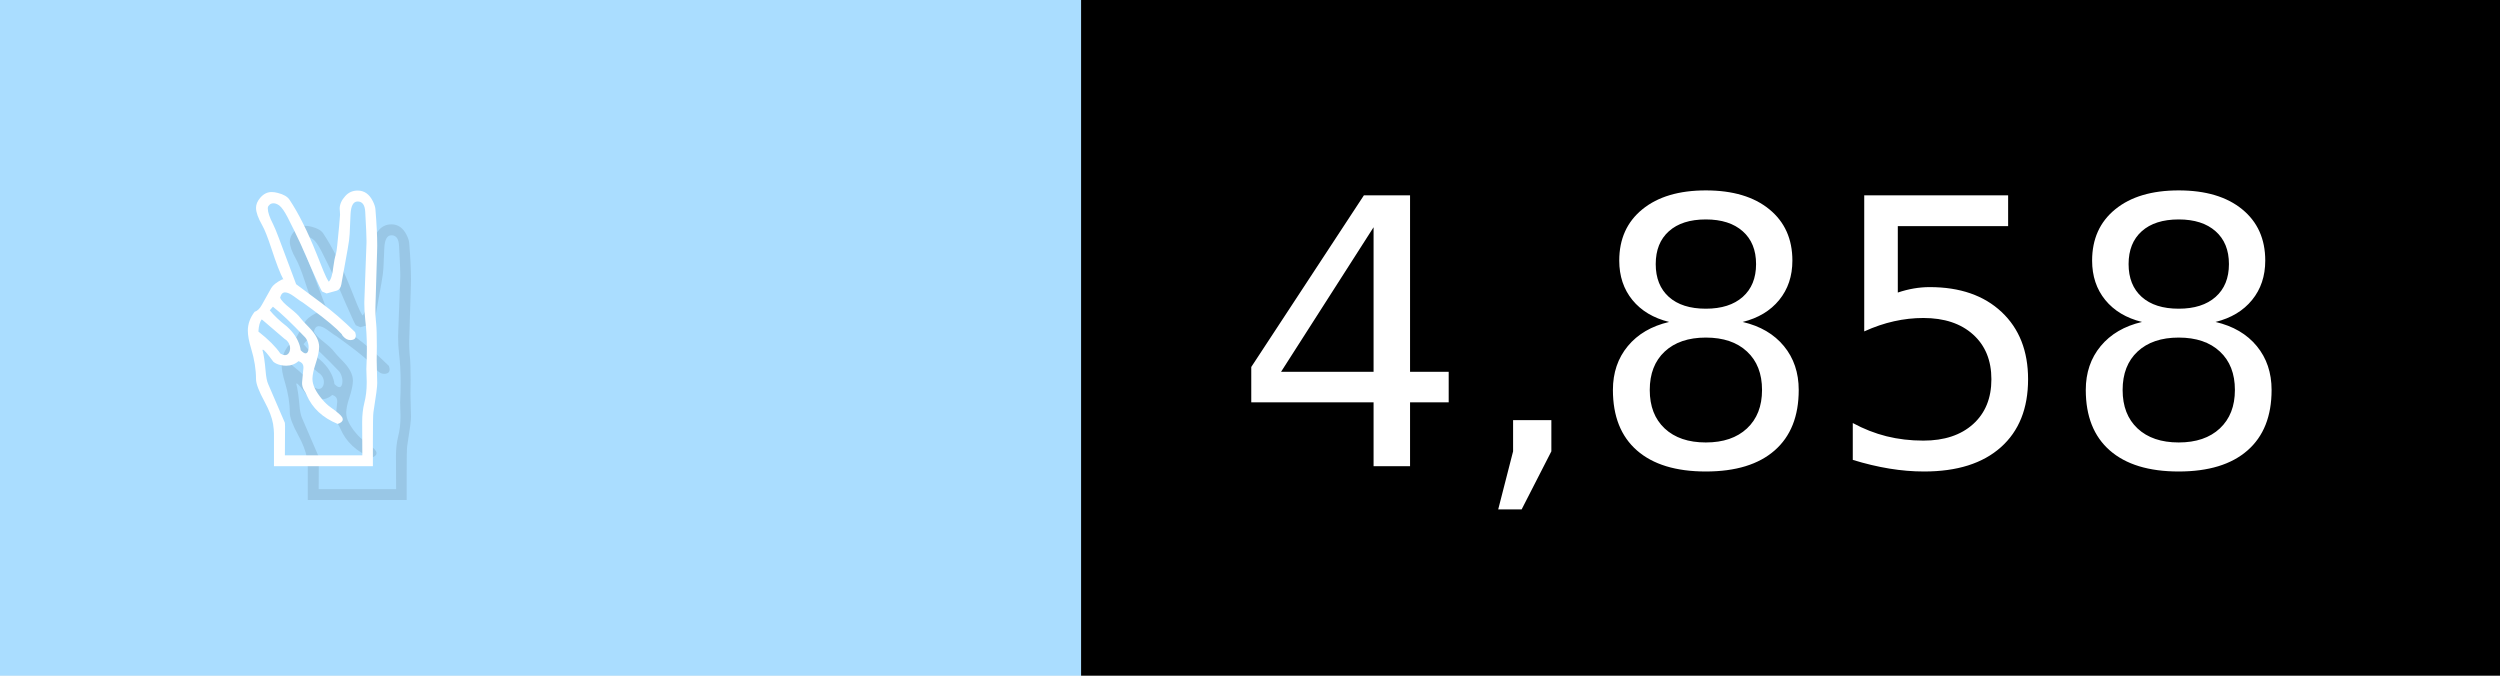
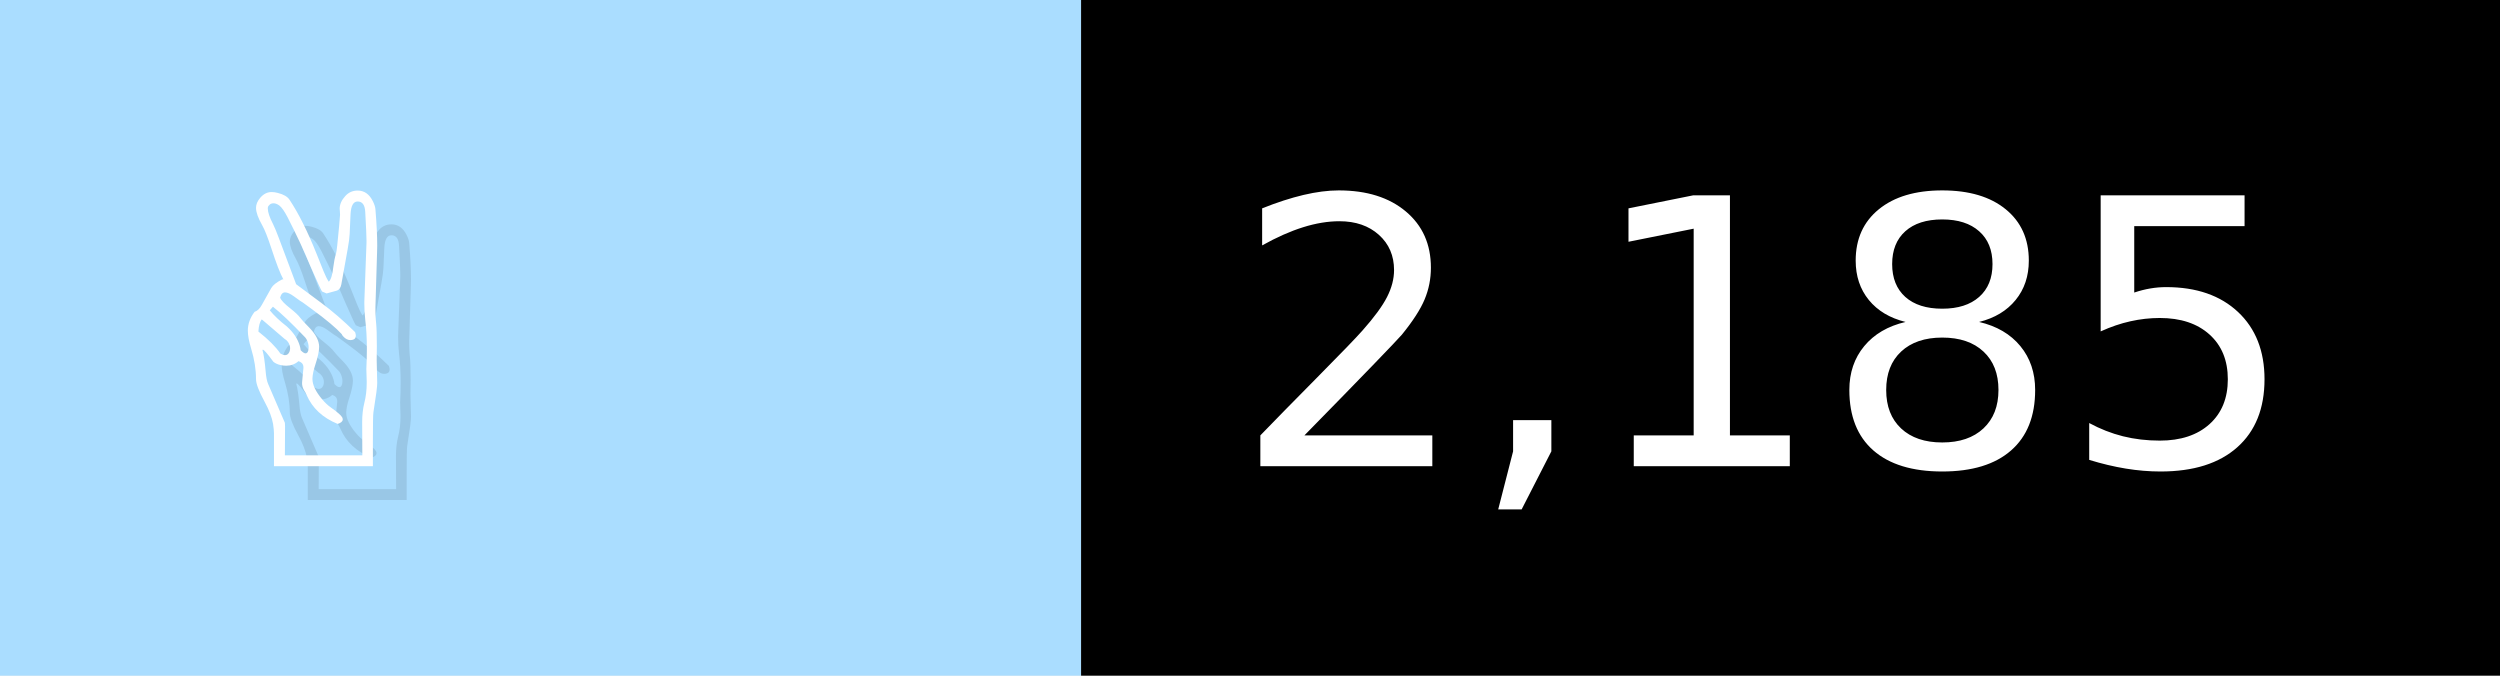
- <svg xmlns="http://www.w3.org/2000/svg" width="74" height="20" viewBox="0 0 740 200" role="img" aria-label="✌️: 4,858">
+ <svg xmlns="http://www.w3.org/2000/svg" width="74" height="20" viewBox="0 0 740 200" role="img" aria-label="✌️: 2,185">
  <g>
    <rect fill="#ADF" width="320" height="200" />
    <rect fill="##f9a" x="320" width="420" height="200" />
  </g>
  <g aria-hidden="true" fill="#fff" text-anchor="start" font-family="Verdana,DejaVu Sans,sans-serif" font-size="110">
    <text x="60" y="148" textLength="220" fill="#000" opacity="0.1">✌️</text>
    <text x="50" y="138" textLength="220">✌️</text>
-     <text x="375" y="148" textLength="320" fill="#000" opacity="0.1">4,858</text>
-     <text x="365" y="138" textLength="320">4,858</text>
+     <text x="375" y="148" textLength="320" fill="#000" opacity="0.1">2,185</text>
+     <text x="365" y="138" textLength="320">2,185</text>
  </g>
</svg>
